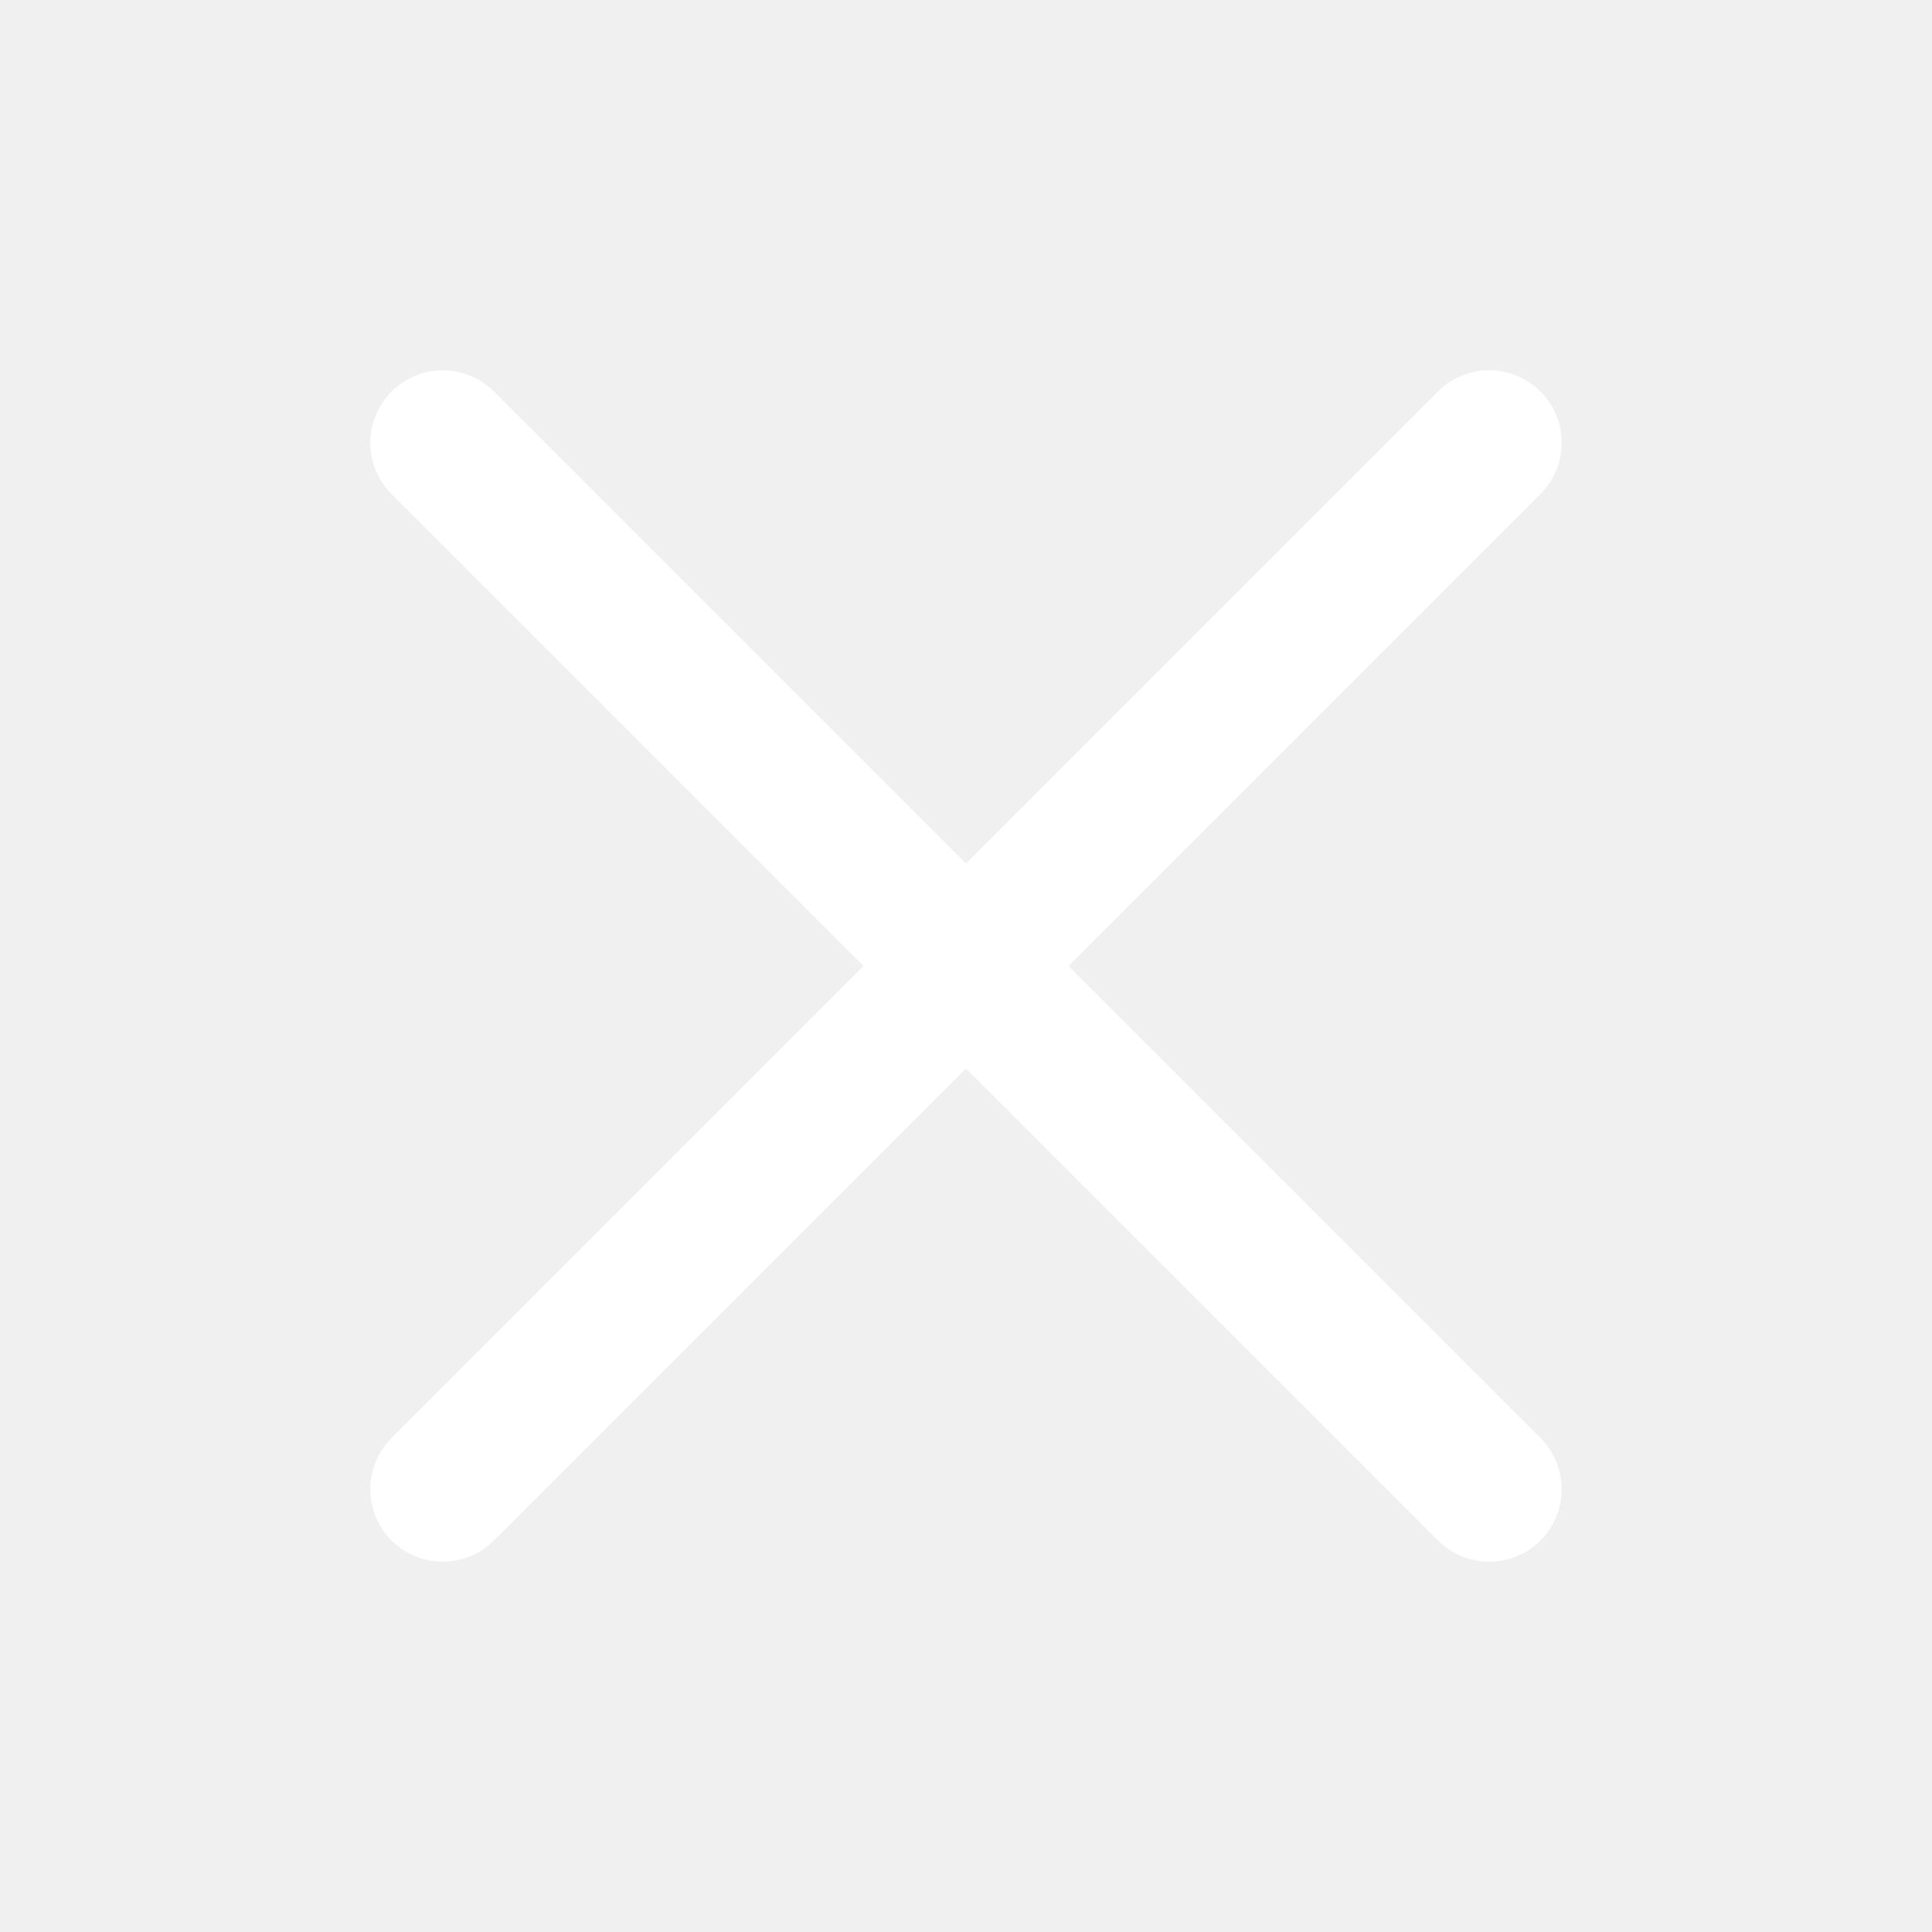
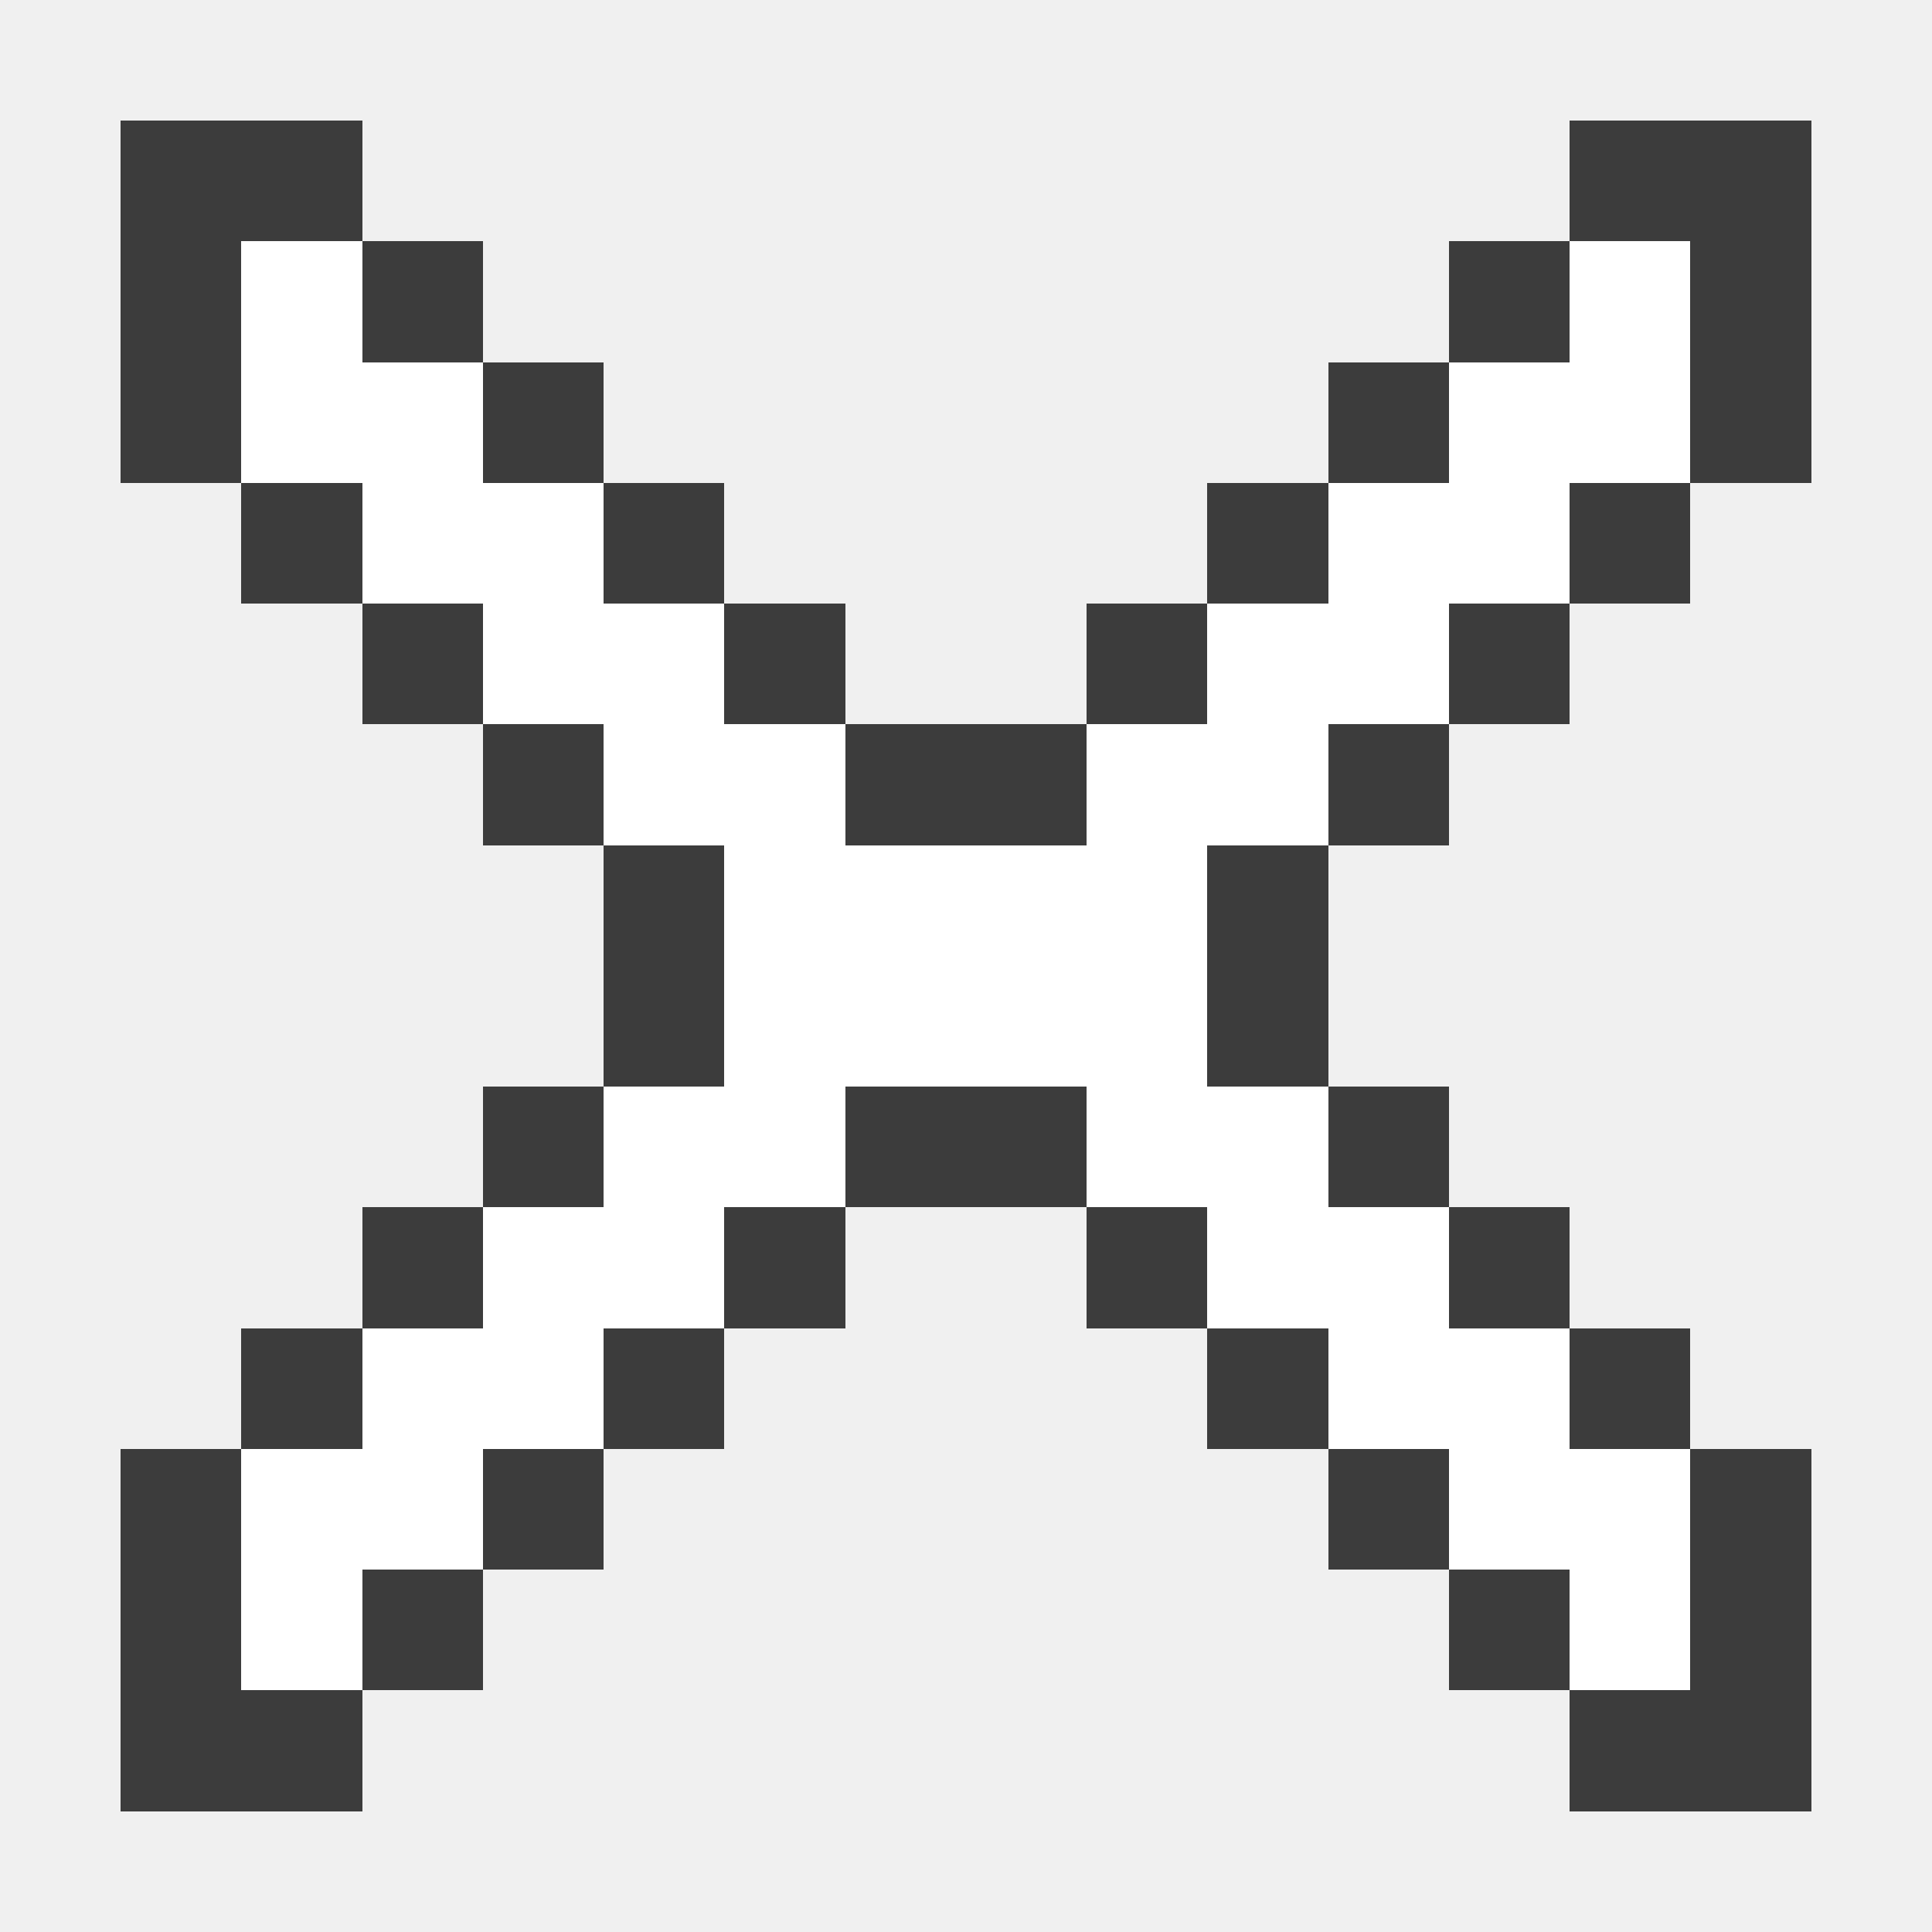
- <svg xmlns="http://www.w3.org/2000/svg" width="96" height="96" viewBox="0 0 24 24" fill="none" stroke="#ffffff" stroke-width="1.8" stroke-linecap="round" stroke-linejoin="round">
-   <path d="M5.5 5.5l13 13M18.5 5.5l-13 13" />
+ <svg xmlns="http://www.w3.org/2000/svg" width="96" height="96" viewBox="0 0 16 16" shape-rendering="crispEdges">
+   <rect x="1" y="1" width="2" height="1" fill="#3c3c3c" />
+   <rect x="13" y="1" width="2" height="1" fill="#3c3c3c" />
+   <rect x="1" y="2" width="1" height="1" fill="#3c3c3c" />
+   <rect x="2" y="2" width="1" height="1" fill="#ffffff" />
+   <rect x="3" y="2" width="1" height="1" fill="#3c3c3c" />
+   <rect x="12" y="2" width="1" height="1" fill="#3c3c3c" />
+   <rect x="13" y="2" width="1" height="1" fill="#ffffff" />
+   <rect x="14" y="2" width="1" height="1" fill="#3c3c3c" />
+   <rect x="1" y="3" width="1" height="1" fill="#3c3c3c" />
+   <rect x="2" y="3" width="2" height="1" fill="#ffffff" />
+   <rect x="4" y="3" width="1" height="1" fill="#3c3c3c" />
+   <rect x="11" y="3" width="1" height="1" fill="#3c3c3c" />
+   <rect x="12" y="3" width="2" height="1" fill="#ffffff" />
+   <rect x="14" y="3" width="1" height="1" fill="#3c3c3c" />
+   <rect x="2" y="4" width="1" height="1" fill="#3c3c3c" />
+   <rect x="3" y="4" width="2" height="1" fill="#ffffff" />
+   <rect x="5" y="4" width="1" height="1" fill="#3c3c3c" />
+   <rect x="10" y="4" width="1" height="1" fill="#3c3c3c" />
+   <rect x="11" y="4" width="2" height="1" fill="#ffffff" />
+   <rect x="13" y="4" width="1" height="1" fill="#3c3c3c" />
+   <rect x="3" y="5" width="1" height="1" fill="#3c3c3c" />
+   <rect x="4" y="5" width="2" height="1" fill="#ffffff" />
+   <rect x="6" y="5" width="1" height="1" fill="#3c3c3c" />
+   <rect x="9" y="5" width="1" height="1" fill="#3c3c3c" />
+   <rect x="10" y="5" width="2" height="1" fill="#ffffff" />
+   <rect x="12" y="5" width="1" height="1" fill="#3c3c3c" />
+   <rect x="4" y="6" width="1" height="1" fill="#3c3c3c" />
+   <rect x="5" y="6" width="2" height="1" fill="#ffffff" />
+   <rect x="7" y="6" width="2" height="1" fill="#3c3c3c" />
+   <rect x="9" y="6" width="2" height="1" fill="#ffffff" />
+   <rect x="11" y="6" width="1" height="1" fill="#3c3c3c" />
+   <rect x="5" y="7" width="1" height="1" fill="#3c3c3c" />
+   <rect x="6" y="7" width="4" height="1" fill="#ffffff" />
+   <rect x="10" y="7" width="1" height="1" fill="#3c3c3c" />
+   <rect x="5" y="8" width="1" height="1" fill="#3c3c3c" />
+   <rect x="6" y="8" width="4" height="1" fill="#ffffff" />
+   <rect x="10" y="8" width="1" height="1" fill="#3c3c3c" />
+   <rect x="4" y="9" width="1" height="1" fill="#3c3c3c" />
+   <rect x="5" y="9" width="2" height="1" fill="#ffffff" />
+   <rect x="7" y="9" width="2" height="1" fill="#3c3c3c" />
+   <rect x="9" y="9" width="2" height="1" fill="#ffffff" />
+   <rect x="11" y="9" width="1" height="1" fill="#3c3c3c" />
+   <rect x="3" y="10" width="1" height="1" fill="#3c3c3c" />
+   <rect x="4" y="10" width="2" height="1" fill="#ffffff" />
+   <rect x="6" y="10" width="1" height="1" fill="#3c3c3c" />
+   <rect x="9" y="10" width="1" height="1" fill="#3c3c3c" />
+   <rect x="10" y="10" width="2" height="1" fill="#ffffff" />
+   <rect x="12" y="10" width="1" height="1" fill="#3c3c3c" />
+   <rect x="2" y="11" width="1" height="1" fill="#3c3c3c" />
+   <rect x="3" y="11" width="2" height="1" fill="#ffffff" />
+   <rect x="5" y="11" width="1" height="1" fill="#3c3c3c" />
+   <rect x="10" y="11" width="1" height="1" fill="#3c3c3c" />
+   <rect x="11" y="11" width="2" height="1" fill="#ffffff" />
+   <rect x="13" y="11" width="1" height="1" fill="#3c3c3c" />
+   <rect x="1" y="12" width="1" height="1" fill="#3c3c3c" />
+   <rect x="2" y="12" width="2" height="1" fill="#ffffff" />
+   <rect x="4" y="12" width="1" height="1" fill="#3c3c3c" />
+   <rect x="11" y="12" width="1" height="1" fill="#3c3c3c" />
+   <rect x="12" y="12" width="2" height="1" fill="#ffffff" />
+   <rect x="14" y="12" width="1" height="1" fill="#3c3c3c" />
+   <rect x="1" y="13" width="1" height="1" fill="#3c3c3c" />
+   <rect x="2" y="13" width="1" height="1" fill="#ffffff" />
+   <rect x="3" y="13" width="1" height="1" fill="#3c3c3c" />
+   <rect x="12" y="13" width="1" height="1" fill="#3c3c3c" />
+   <rect x="13" y="13" width="1" height="1" fill="#ffffff" />
+   <rect x="14" y="13" width="1" height="1" fill="#3c3c3c" />
+   <rect x="1" y="14" width="2" height="1" fill="#3c3c3c" />
+   <rect x="13" y="14" width="2" height="1" fill="#3c3c3c" />
</svg>
